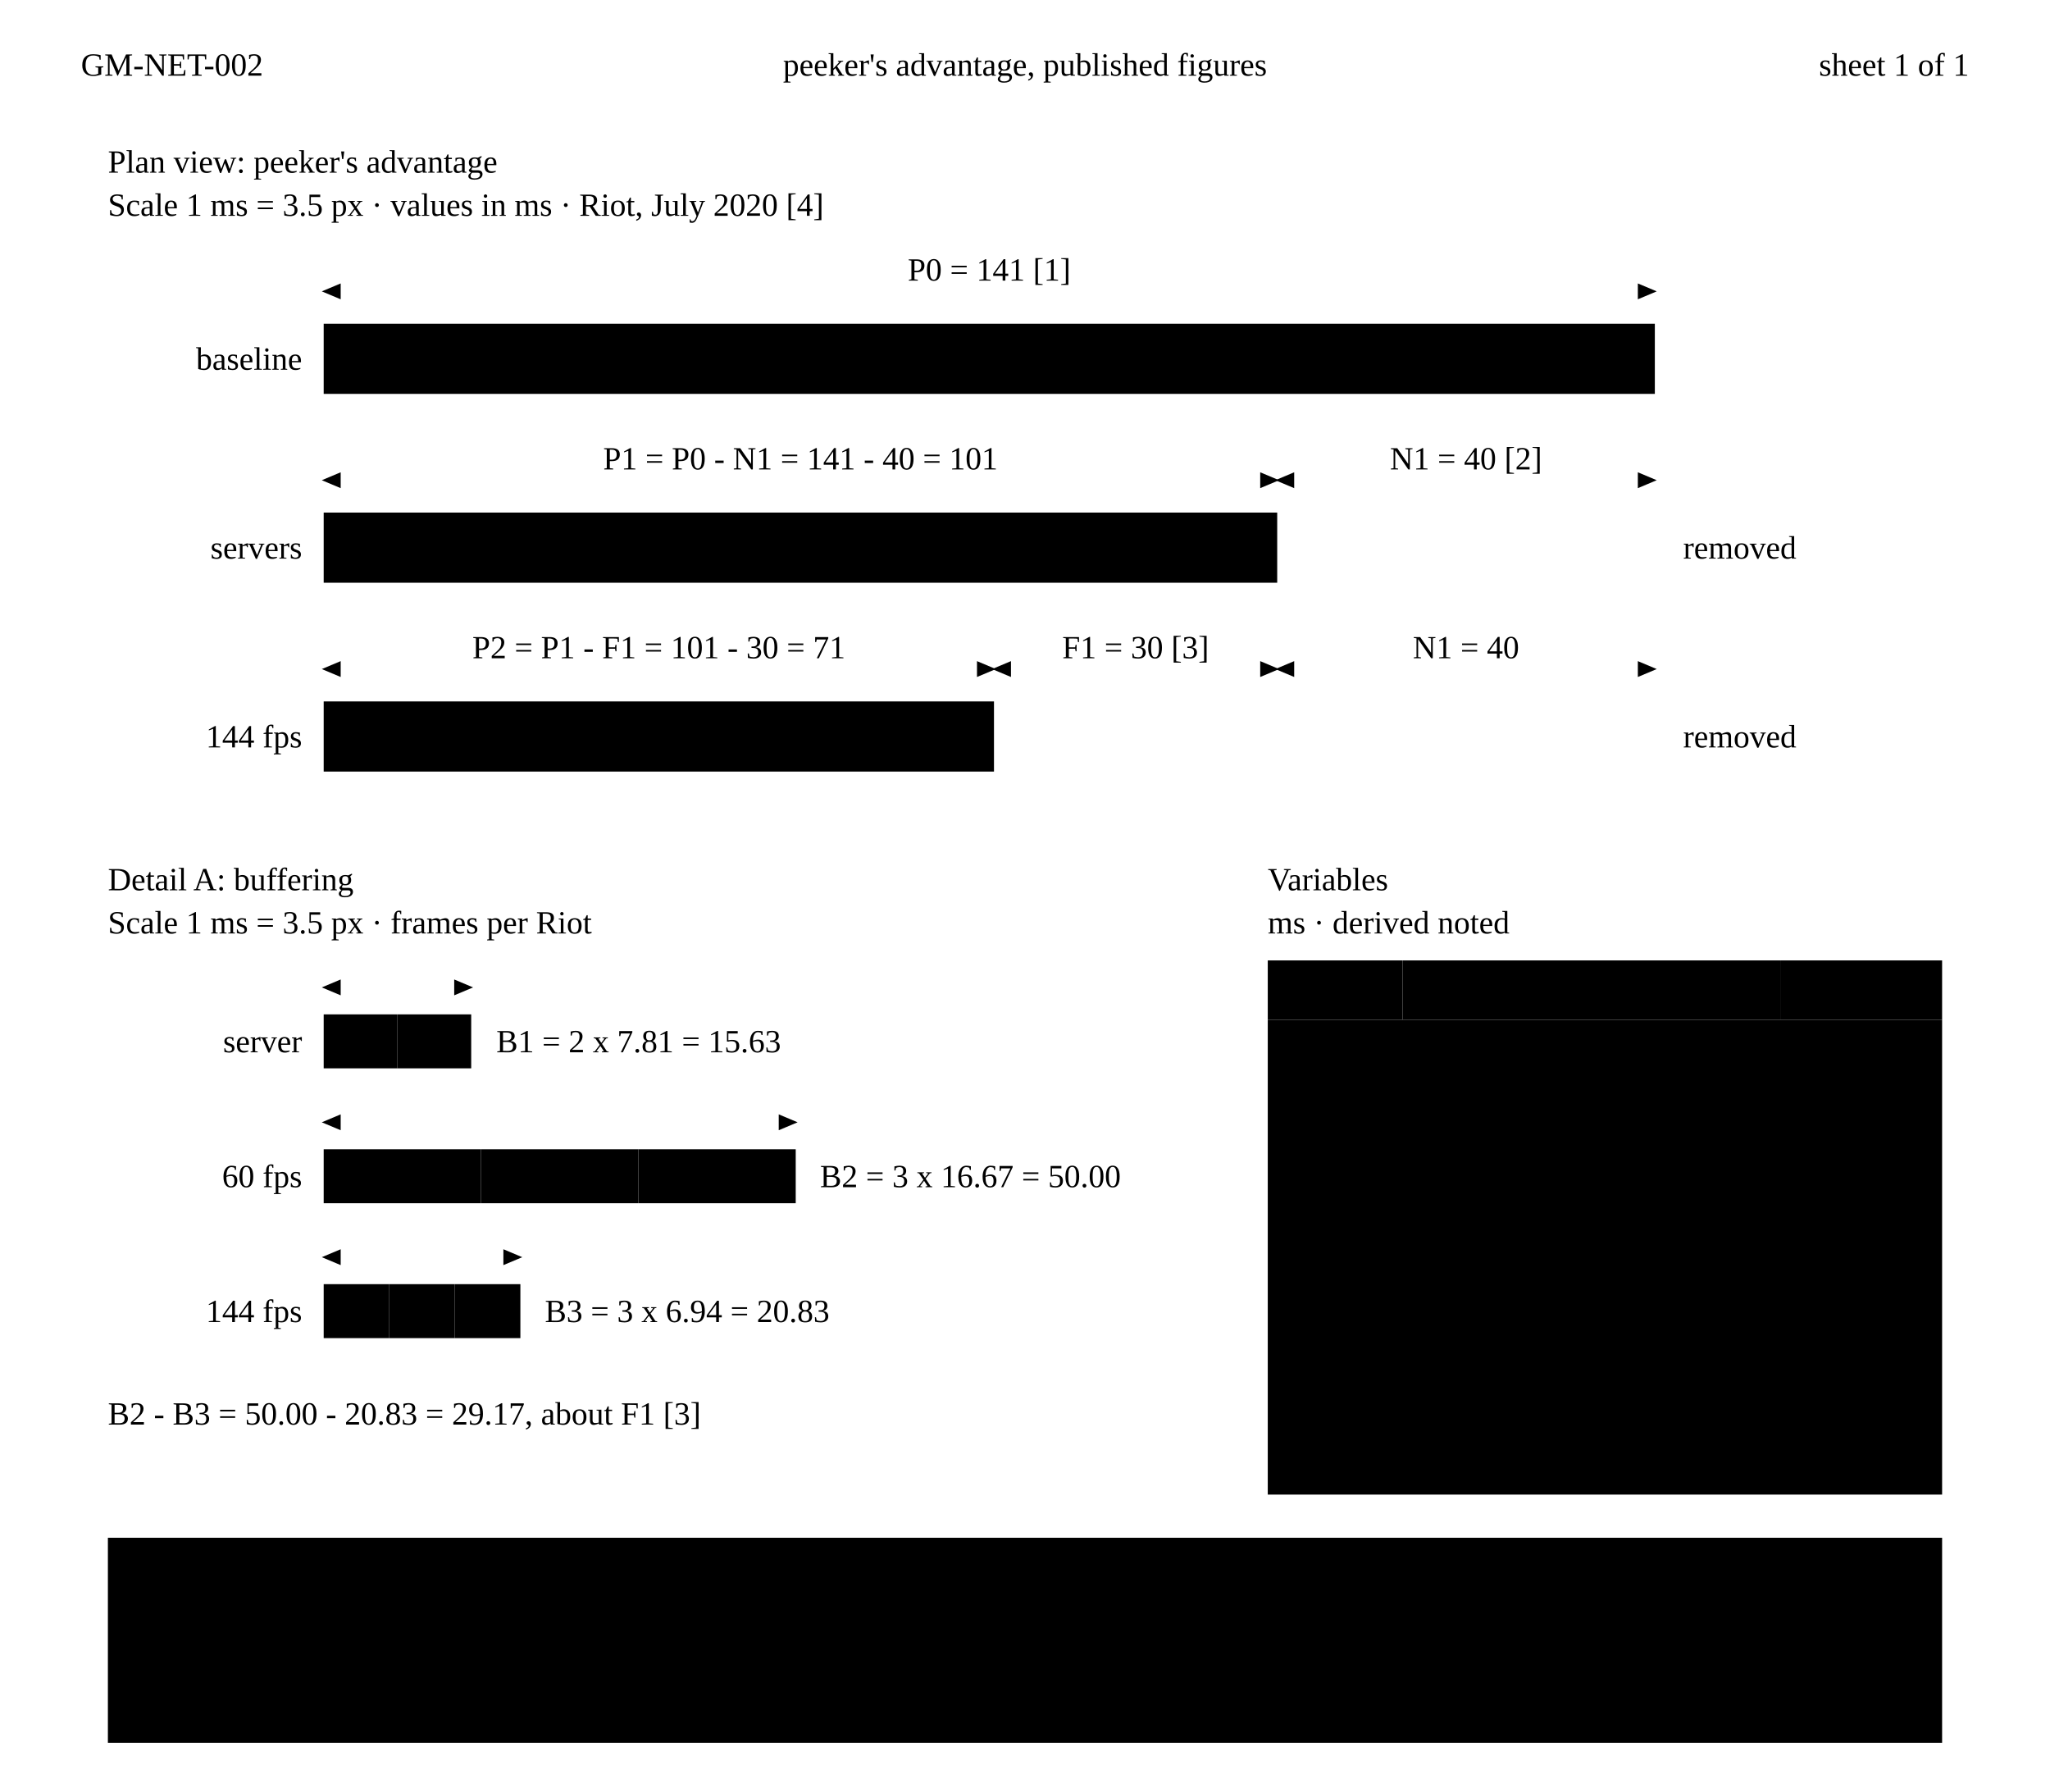
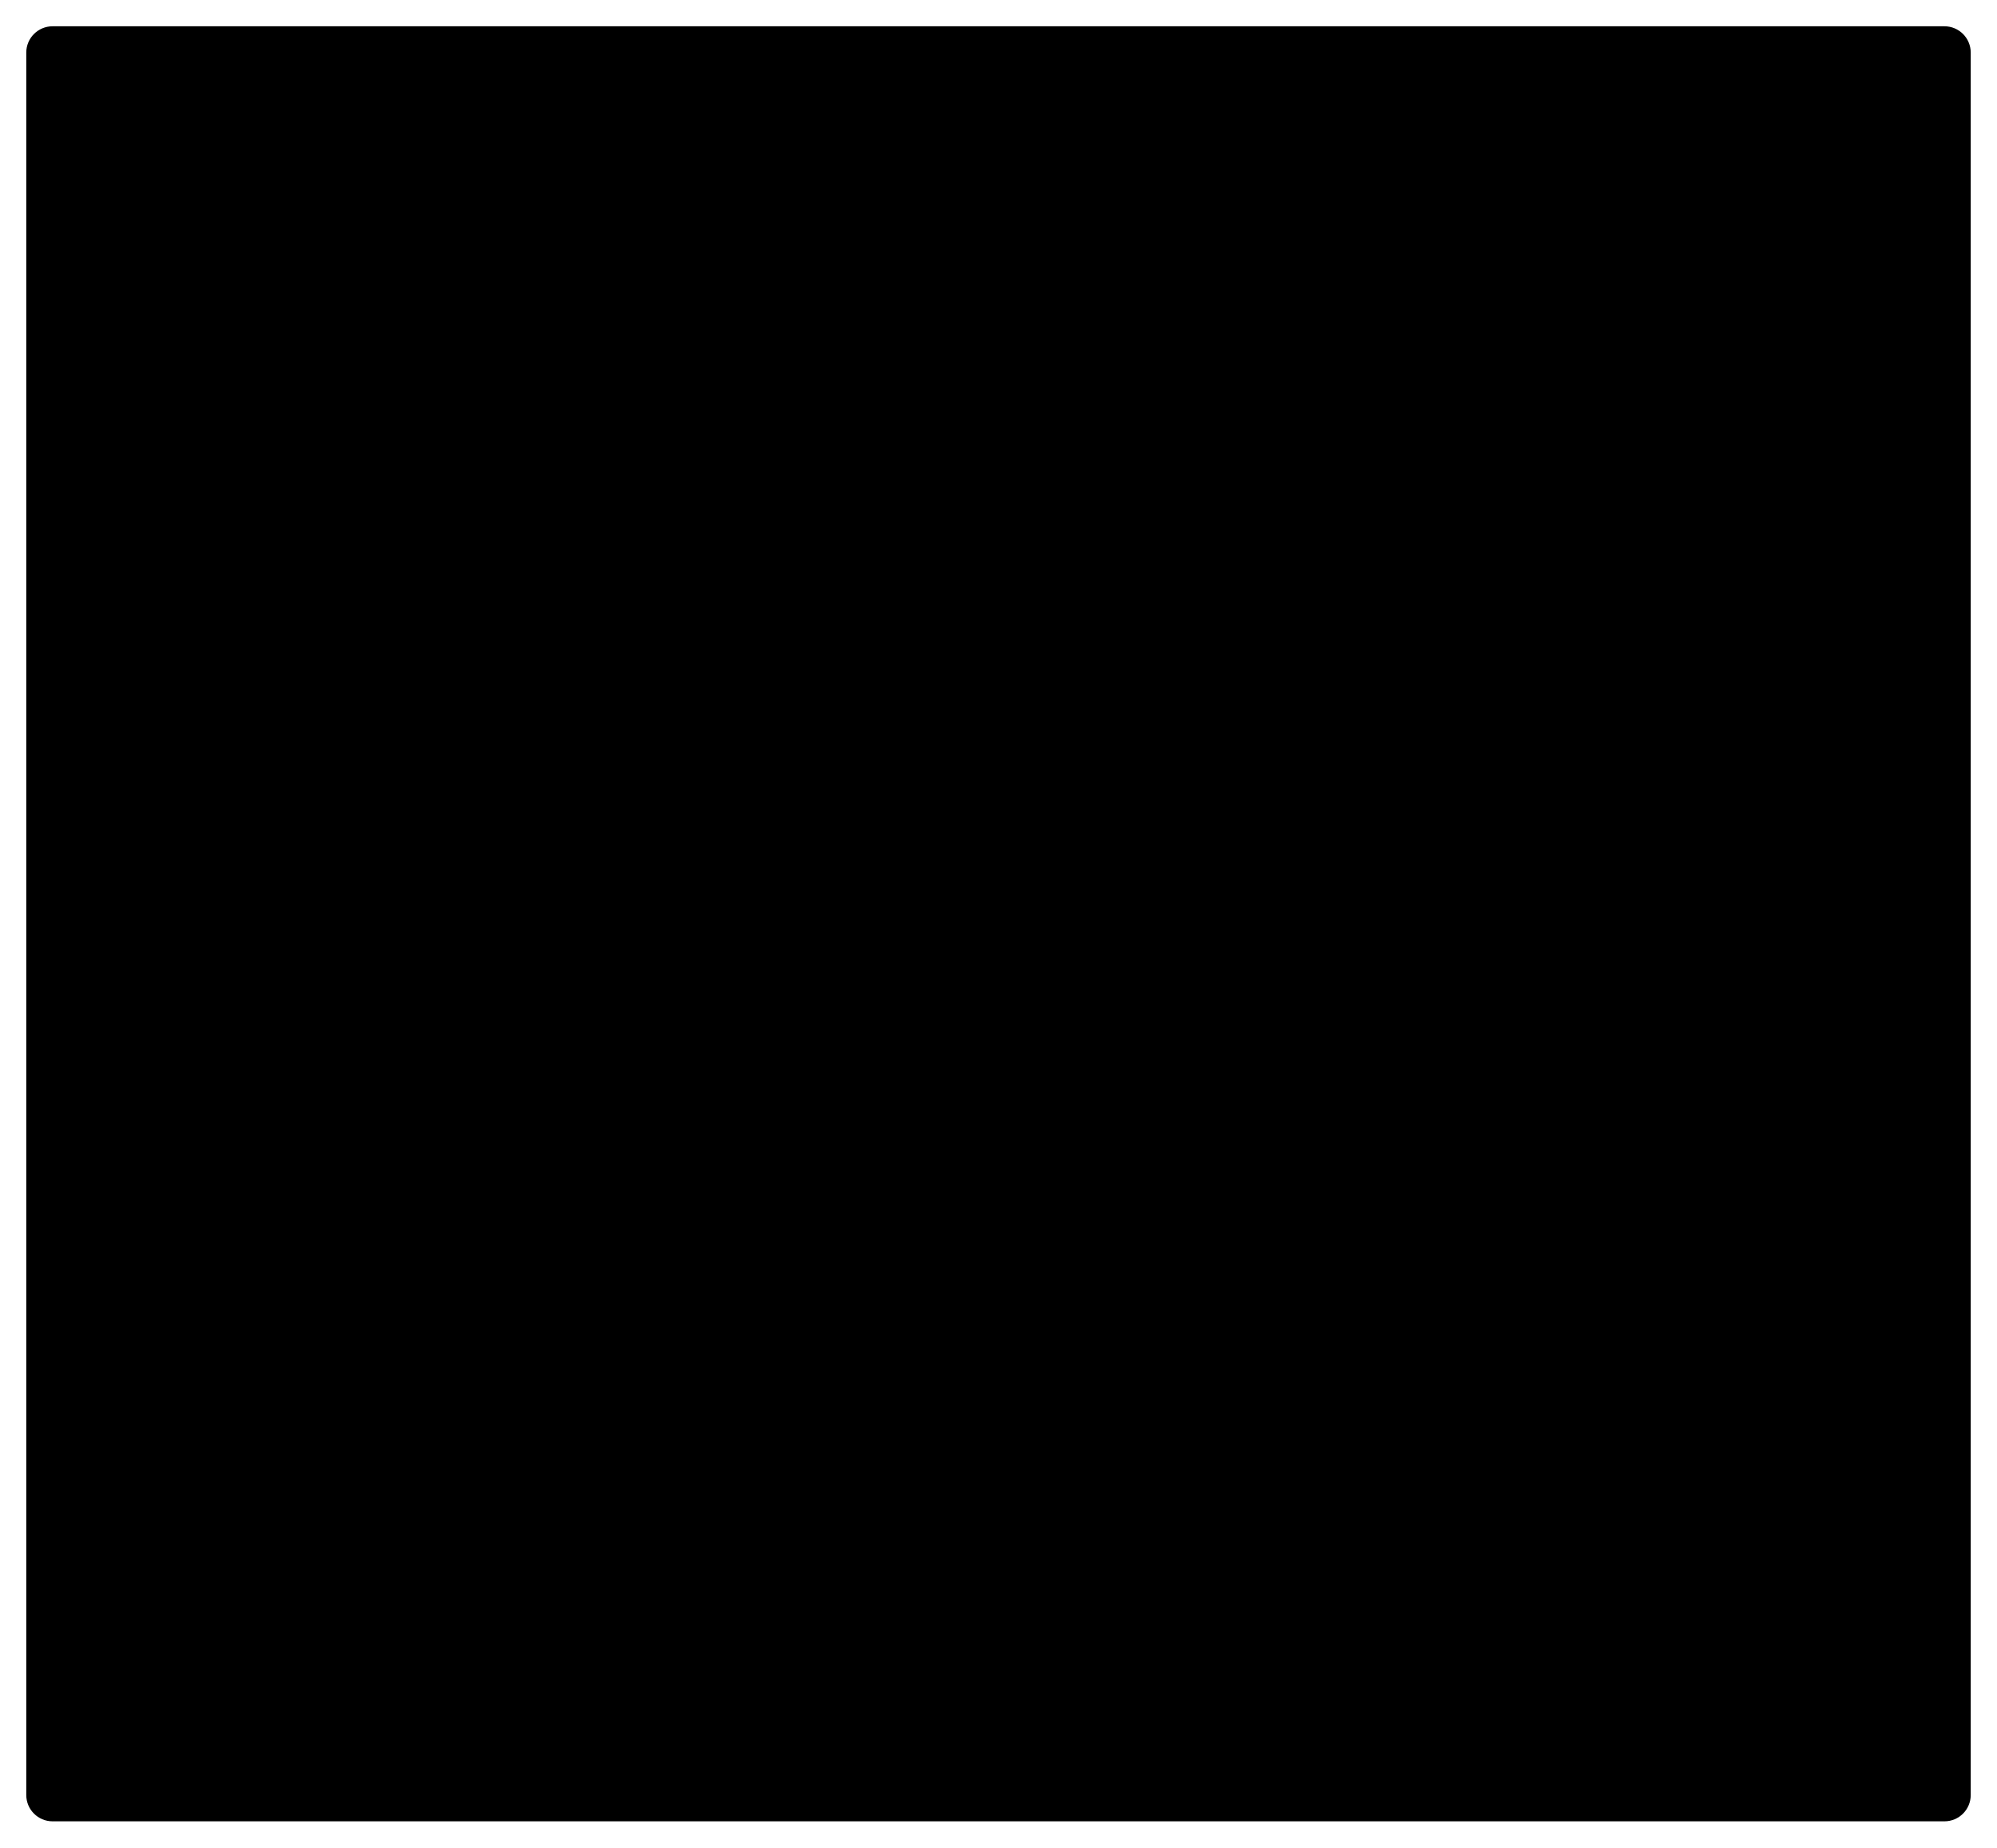
- <svg xmlns="http://www.w3.org/2000/svg" class="dwg" viewBox="0 0 760 664">
+ <svg xmlns="http://www.w3.org/2000/svg" class="dwg" viewBox="0 0 760 703">
  <defs>
-     <marker id="gm-npa-ah" viewBox="0 0 10 10" refX="9" refY="5" markerWidth="7" markerHeight="7" markerUnits="userSpaceOnUse" orient="auto-start-reverse">
-       <path class="ah ink" d="M0,0.8L10,5L0,9.2Z" />
+     <marker id="gm-npa-ah" viewBox="0 0 10 10" refX="10" refY="5" markerWidth="6" markerHeight="6" markerUnits="userSpaceOnUse" orient="auto-start-reverse">
+       <path class="ah ink" d="M0,1.6L10,5L0,8.4Z" />
    </marker>
-     <marker id="gm-npa-ah-hl" viewBox="0 0 10 10" refX="9" refY="5" markerWidth="7" markerHeight="7" markerUnits="userSpaceOnUse" orient="auto-start-reverse">
-       <path class="ah hl" d="M0,0.8L10,5L0,9.2Z" />
+     <marker id="gm-npa-ah-hl" viewBox="0 0 10 10" refX="10" refY="5" markerWidth="6" markerHeight="6" markerUnits="userSpaceOnUse" orient="auto-start-reverse">
+       <path class="ah hl" d="M0,1.6L10,5L0,8.4Z" />
    </marker>
-     <pattern id="gm-npa-hatch" width="6" height="6" patternUnits="userSpaceOnUse" patternTransform="rotate(45)">
-       <path class="hatch-ln" d="M0,0V6" />
+     <pattern id="gm-npa-hatch" width="5" height="5" patternUnits="userSpaceOnUse" patternTransform="rotate(45)">
+       <path class="hatch-ln" d="M0,0V5" />
    </pattern>
  </defs>
-   <path class="ln" d="M20,12H740M20,36H740" />
-   <text class="cap ink" x="30" y="24" dominant-baseline="central">GM-NET-002</text>
-   <text class="cap" x="380" y="24" text-anchor="middle" dominant-baseline="central">peeker's advantage, published figures</text>
-   <text class="cap" x="730" y="24" text-anchor="end" dominant-baseline="central">sheet 1 of 1</text>
-   <text class="vt" x="40" y="64">Plan view: peeker's advantage</text>
-   <text class="vs" x="40" y="80">Scale 1 ms = 3.5 px · values in ms · Riot, July 2020 [4]</text>
-   <path class="ext" d="M120,117V103M613.5,117V103" />
-   <path class="dim" d="M120,108H613.5" marker-start="url(#gm-npa-ah)" marker-end="url(#gm-npa-ah)" />
-   <text class="dt" x="366.75" y="104" text-anchor="middle">P0 = 141 [1]</text>
-   <text class="sl ink" x="112" y="133" text-anchor="end" dominant-baseline="central">baseline</text>
-   <rect class="obj fill-1" x="120" y="120" width="493.5" height="26" />
-   <path class="ext" d="M120,187V173M473.5,187V173M613.5,187V173" />
-   <path class="dim" d="M120,178H473.5" marker-start="url(#gm-npa-ah)" marker-end="url(#gm-npa-ah)" />
-   <text class="dt" x="296.75" y="174" text-anchor="middle">P1 = P0 - N1 = 141 - 40 = 101</text>
-   <path class="dim" d="M473.5,178H613.5" marker-start="url(#gm-npa-ah)" marker-end="url(#gm-npa-ah)" />
-   <text class="dt" x="543.5" y="174" text-anchor="middle">N1 = 40 [2]</text>
-   <text class="sl ink" x="112" y="203" text-anchor="end" dominant-baseline="central">servers</text>
-   <rect class="obj fill-1" x="120" y="190" width="353.5" height="26" />
-   <rect class="hatch" x="473.5" y="190" width="140" height="26" fill="url(#gm-npa-hatch)" />
-   <path class="ext" d="M120,257V243M368.5,257V243M473.5,257V243M613.5,257V243" />
-   <path class="dim hl" d="M120,248H368.5" marker-start="url(#gm-npa-ah-hl)" marker-end="url(#gm-npa-ah-hl)" />
-   <text class="dt hl" x="244.25" y="244" text-anchor="middle">P2 = P1 - F1 = 101 - 30 = 71</text>
-   <path class="dim" d="M368.5,248H473.5" marker-start="url(#gm-npa-ah)" marker-end="url(#gm-npa-ah)" />
-   <text class="dt" x="421" y="244" text-anchor="middle">F1 = 30 [3]</text>
-   <path class="dim" d="M473.5,248H613.5" marker-start="url(#gm-npa-ah)" marker-end="url(#gm-npa-ah)" />
-   <text class="dt" x="543.5" y="244" text-anchor="middle">N1 = 40</text>
-   <text class="sl ink" x="112" y="273" text-anchor="end" dominant-baseline="central">144 fps</text>
-   <rect class="obj hl" x="120" y="260" width="248.5" height="26" />
-   <rect class="hatch" x="368.5" y="260" width="245" height="26" fill="url(#gm-npa-hatch)" />
-   <path class="ln ink" d="M473.5,260V286" />
-   <text class="sl" x="624" y="203" dominant-baseline="central">removed</text>
-   <text class="sl" x="624" y="273" dominant-baseline="central">removed</text>
-   <text class="vt" x="40" y="330">Detail A: buffering</text>
-   <text class="vs" x="40" y="346">Scale 1 ms = 3.5 px · frames per Riot</text>
-   <text class="sl ink" x="112" y="386" text-anchor="end" dominant-baseline="central">server</text>
-   <path class="ext" d="M120,373V361M174.69,373V361" />
-   <path class="dim" d="M120,366H174.69" marker-start="url(#gm-npa-ah)" marker-end="url(#gm-npa-ah)" />
-   <rect class="obj fill-2" x="120" y="376" width="27.34" height="20" />
-   <rect class="obj fill-2" x="147.34" y="376" width="27.35" height="20" />
-   <text class="dt" x="184" y="386" dominant-baseline="central">B1 = 2 x 7.81 = 15.63</text>
-   <text class="sl ink" x="112" y="436" text-anchor="end" dominant-baseline="central">60 fps</text>
-   <path class="ext" d="M120,423V411M295,423V411" />
-   <path class="dim" d="M120,416H295" marker-start="url(#gm-npa-ah)" marker-end="url(#gm-npa-ah)" />
-   <rect class="obj fill-2" x="120" y="426" width="58.33" height="20" />
-   <rect class="obj fill-2" x="178.33" y="426" width="58.34" height="20" />
-   <rect class="obj fill-2" x="236.67" y="426" width="58.33" height="20" />
-   <text class="dt" x="304" y="436" dominant-baseline="central">B2 = 3 x 16.67 = 50.00</text>
-   <text class="sl ink" x="112" y="486" text-anchor="end" dominant-baseline="central">144 fps</text>
-   <path class="ext" d="M120,473V461M192.92,473V461" />
-   <path class="dim" d="M120,466H192.92" marker-start="url(#gm-npa-ah)" marker-end="url(#gm-npa-ah)" />
-   <rect class="obj fill-2" x="120" y="476" width="24.31" height="20" />
-   <rect class="obj fill-2" x="144.31" y="476" width="24.3" height="20" />
-   <rect class="obj fill-2" x="168.61" y="476" width="24.31" height="20" />
-   <text class="dt" x="202" y="486" dominant-baseline="central">B3 = 3 x 6.94 = 20.83</text>
-   <text class="t" x="40" y="524" dominant-baseline="central">B2 - B3 = 50.00 - 20.83 = 29.17, about F1 [3]</text>
-   <text class="vt" x="470" y="330">Variables</text>
-   <text class="vs" x="470" y="346">ms · derived noted</text>
-   <rect class="cell band" x="470" y="356" width="50" height="22" />
-   <rect class="cell band" x="520" y="356" width="140" height="22" />
-   <rect class="cell band" x="660" y="356" width="60" height="22" />
-   <text class="cap ink" x="478" y="367" dominant-baseline="central">code</text>
-   <text class="cap ink" x="528" y="367" dominant-baseline="central">item</text>
-   <text class="cap ink" x="712" y="367" text-anchor="end" dominant-baseline="central">ms</text>
-   <path class="cell" d="M470,378H720V554H470Z" />
-   <path class="ln ink" d="M520,378V554M660,378V554" />
-   <path class="ln" d="M470,400H720M470,422H720M470,444H720M470,466H720M470,488H720M470,510H720M470,532H720" />
-   <text class="t" x="478" y="389" dominant-baseline="central">P0</text>
-   <text class="t" x="528" y="389" dominant-baseline="central">baseline, 60 FPS</text>
-   <text class="t" x="712" y="389" text-anchor="end" dominant-baseline="central">141</text>
-   <text class="t" x="478" y="411" dominant-baseline="central">N1</text>
-   <text class="t" x="528" y="411" dominant-baseline="central">network, 128 tick</text>
-   <text class="t" x="712" y="411" text-anchor="end" dominant-baseline="central">40</text>
-   <text class="t" x="478" y="433" dominant-baseline="central">P1</text>
-   <text class="t" x="528" y="433" dominant-baseline="central">P0 - N1, derived</text>
-   <text class="t" x="712" y="433" text-anchor="end" dominant-baseline="central">101</text>
-   <text class="t" x="478" y="455" dominant-baseline="central">F1</text>
-   <text class="t" x="528" y="455" dominant-baseline="central">P1 - P2, derived</text>
-   <text class="t" x="712" y="455" text-anchor="end" dominant-baseline="central">30</text>
-   <text class="t b" x="478" y="477" dominant-baseline="central">P2</text>
-   <text class="t" x="528" y="477" dominant-baseline="central">at 144 FPS</text>
-   <text class="t b" x="712" y="477" text-anchor="end" dominant-baseline="central">71</text>
-   <text class="t" x="478" y="499" dominant-baseline="central">B1</text>
-   <text class="t" x="528" y="499" dominant-baseline="central">server, 2 frames</text>
-   <text class="t" x="712" y="499" text-anchor="end" dominant-baseline="central">15.63</text>
-   <text class="t" x="478" y="521" dominant-baseline="central">B2</text>
-   <text class="t" x="528" y="521" dominant-baseline="central">client, 3 at 60</text>
-   <text class="t" x="712" y="521" text-anchor="end" dominant-baseline="central">50.00</text>
-   <text class="t" x="478" y="543" dominant-baseline="central">B3</text>
-   <text class="t" x="528" y="543" dominant-baseline="central">client, 3 at 144</text>
-   <text class="t" x="712" y="543" text-anchor="end" dominant-baseline="central">20.83</text>
-   <rect class="note-box" x="40" y="570" width="680" height="76" />
-   <text class="sl ink" x="52" y="588">notes</text>
-   <text class="n" x="52" y="606">[1] Riot: peekers have about 141 ms longer to react than holders, with a 60 FPS client. [2] Riot Direct,</text>
-   <text class="n" x="52" y="622">the 35 ms target and 128-tick servers, about 40 ms (28%). [3] Riot reports about 71 ms at 144 FPS (49%);</text>
-   <text class="n" x="52" y="638">F1 is the difference. [4] Holder's window = peeker's reaction - holder's round trip - buffering on both sides.</text>
+   <rect class="sheet" x="10" y="10" width="740" height="683" rx="10" />
+   <text class="nth" x="32" y="40">NOTES:</text>
+   <text class="nt" x="78.6" y="40">(UNLESS OTHERWISE SPECIFIED)</text>
+   <rect class="nb" x="32" y="53.3" width="11" height="11" />
+   <text class="nbt" x="37.5" y="61.5" text-anchor="middle">1</text>
+   <text class="nt" x="50" y="62">PUBLISHED FIGURES, JULY 2020: PEEKERS HAVE ABOUT 141 MS LONGER TO REACT THAN HOLDERS, WITH A 60 FPS CLIENT.</text>
+   <rect class="nb" x="32" y="70.3" width="11" height="11" />
+   <text class="nbt" x="37.5" y="78.5" text-anchor="middle">2</text>
+   <text class="nt" x="50" y="79">A DEDICATED NETWORK, THE 35 MS TARGET AND 128-TICK SERVERS TOOK OUT ABOUT 40 MS (28%).</text>
+   <rect class="nb" x="32" y="87.3" width="11" height="11" />
+   <text class="nbt" x="37.5" y="95.5" text-anchor="middle">3</text>
+   <text class="nt" x="50" y="96">AT 144 FPS ABOUT 71 MS (49%); F1 IS THE DIFFERENCE. CLIENT FRAMES COUNT THREE TIMES: B2 − B3 = 29.17.</text>
+   <rect class="nb" x="32" y="104.3" width="11" height="11" />
+   <text class="nbt" x="37.5" y="112.5" text-anchor="middle">4</text>
+   <text class="nt" x="50" y="113">HOLDER'S WINDOW = PEEKER'S REACTION − HOLDER'S ROUND TRIP − BUFFERING ON BOTH SIDES.</text>
+   <text class="nt" x="50" y="130">VALUES IN MS. THE DRAWING CARRIES CODES; VALUES AND FORMULAS ARE IN THE TABLE.</text>
+   <text class="sl ink" x="103.25" y="210" text-anchor="end">BASELINE</text>
+   <text class="sl ink" x="103.25" y="272" text-anchor="end">SERVERS</text>
+   <text class="sl ink" x="103.25" y="334" text-anchor="end">144 FPS</text>
+   <rect class="obj fill-2" x="113.25" y="195" width="493.5" height="24" />
+   <path class="ext" d="M113.25,192L113.25,175" />
+   <path class="ext" d="M606.75,192L606.75,175" />
+   <path class="dim" d="M113.25,179L606.75,179" marker-start="url(#gm-npa-ah)" marker-end="url(#gm-npa-ah)" />
+   <text class="dt" x="360" y="175" text-anchor="middle">P0</text>
+   <rect class="nb" x="372.5" y="166" width="11" height="11" />
+   <text class="nbt" x="378" y="174.2" text-anchor="middle">1</text>
+   <rect class="obj fill-2" x="113.25" y="257" width="353.5" height="24" />
+   <rect class="hatch" x="466.75" y="257" width="140" height="24" fill="url(#gm-npa-hatch)" />
+   <path class="ext" d="M113.25,254L113.25,237" />
+   <path class="ext" d="M466.75,254L466.75,237" />
+   <path class="dim" d="M113.25,241L466.75,241" marker-start="url(#gm-npa-ah)" marker-end="url(#gm-npa-ah)" />
+   <text class="dt" x="290" y="237" text-anchor="middle">P1</text>
+   <path class="ext" d="M606.75,254L606.75,237" />
+   <path class="dim" d="M466.75,241L606.75,241" marker-start="url(#gm-npa-ah)" marker-end="url(#gm-npa-ah)" />
+   <text class="dt" x="536.75" y="237" text-anchor="middle">N1</text>
+   <rect class="nb" x="547.25" y="228" width="11" height="11" />
+   <text class="nbt" x="552.75" y="236.2" text-anchor="middle">2</text>
+   <text class="sl" x="616.75" y="272">REMOVED</text>
+   <rect class="obj hl" x="113.25" y="319" width="248.5" height="24" />
+   <rect class="hatch" x="361.75" y="319" width="245" height="24" fill="url(#gm-npa-hatch)" />
+   <path class="obj" d="M466.75,319L466.75,343" />
+   <path class="ext" d="M113.25,316L113.25,299" />
+   <path class="ext" d="M361.75,316L361.75,299" />
+   <path class="dim hl" d="M113.25,303L361.75,303" marker-start="url(#gm-npa-ah-hl)" marker-end="url(#gm-npa-ah-hl)" />
+   <text class="dt hl" x="237.5" y="299" text-anchor="middle">P2</text>
+   <path class="ext" d="M361.75,316L361.75,299" />
+   <path class="ext" d="M466.75,316L466.75,299" />
+   <path class="dim" d="M361.75,303L466.75,303" marker-start="url(#gm-npa-ah)" marker-end="url(#gm-npa-ah)" />
+   <text class="dt" x="414.25" y="299" text-anchor="middle">F1</text>
+   <path class="ext" d="M606.75,316L606.75,299" />
+   <path class="dim" d="M466.75,303L606.75,303" marker-start="url(#gm-npa-ah)" marker-end="url(#gm-npa-ah)" />
+   <text class="dt" x="536.75" y="299" text-anchor="middle">N1</text>
+   <rect class="nb" x="424.75" y="290" width="11" height="11" />
+   <text class="nbt" x="430.25" y="298.2" text-anchor="middle">3</text>
+   <text class="sl" x="616.75" y="334">REMOVED</text>
+   <circle class="detail" cx="414.25" cy="331" r="22" />
+   <path class="leader" d="M430.2,346.15L454.25,369" />
+   <text class="sl ink" x="458.25" y="372">DETAIL A</text>
+   <text class="vt" x="360" y="405" text-anchor="middle">PLAN VIEW · PEEKER'S ADVANTAGE</text>
+   <text class="vs" x="360" y="418" text-anchor="middle">SCALE 1 MS = 3.5 PX · TIMELINE · THREE PUBLISHED FIGURES</text>
+   <text class="sl ink" x="94" y="509" text-anchor="end">SERVER</text>
+   <rect class="obj fill-2" x="104" y="496" width="39.06" height="20" />
+   <rect class="obj fill-2" x="143.06" y="496" width="39.06" height="20" />
+   <path class="ext" d="M104,493L104,480" />
+   <path class="ext" d="M182.13,493L182.13,480" />
+   <path class="dim" d="M104,484L182.13,484" marker-start="url(#gm-npa-ah)" marker-end="url(#gm-npa-ah)" />
+   <text class="dt" x="143.06" y="480" text-anchor="middle">B1</text>
+   <text class="sl ink" x="94" y="559" text-anchor="end">60 FPS</text>
+   <rect class="obj fill-2" x="104" y="546" width="83.33" height="20" />
+   <rect class="obj fill-2" x="187.33" y="546" width="83.33" height="20" />
+   <rect class="obj fill-2" x="270.67" y="546" width="83.33" height="20" />
+   <path class="ext" d="M104,543L104,530" />
+   <path class="ext" d="M354,543L354,530" />
+   <path class="dim" d="M104,534L354,534" marker-start="url(#gm-npa-ah)" marker-end="url(#gm-npa-ah)" />
+   <text class="dt" x="229" y="530" text-anchor="middle">B2</text>
+   <text class="sl ink" x="94" y="609" text-anchor="end">144 FPS</text>
+   <rect class="obj fill-2" x="104" y="596" width="34.72" height="20" />
+   <rect class="obj fill-2" x="138.72" y="596" width="34.72" height="20" />
+   <rect class="obj fill-2" x="173.44" y="596" width="34.72" height="20" />
+   <path class="ext" d="M104,593L104,580" />
+   <path class="ext" d="M208.17,593L208.17,580" />
+   <path class="dim" d="M104,584L208.17,584" marker-start="url(#gm-npa-ah)" marker-end="url(#gm-npa-ah)" />
+   <text class="dt" x="156.08" y="580" text-anchor="middle">B3</text>
+   <text class="vt" x="229" y="660" text-anchor="middle">DETAIL A · BUFFERING</text>
+   <text class="vs" x="229" y="673" text-anchor="middle">SCALE 1 MS = 5 PX · FRAMES PER PUBLISHED MODEL</text>
+   <text class="vt" x="438" y="475">VARIABLES · MS</text>
+   <rect class="tbl" x="438" y="482" width="247" height="135" />
+   <path class="tbl" d="M438,497L685,497" />
+   <path class="tbl" d="M438,512L685,512" />
+   <path class="tbl" d="M438,527L685,527" />
+   <path class="tbl" d="M438,542L685,542" />
+   <path class="tbl" d="M438,557L685,557" />
+   <path class="tbl" d="M438,572L685,572" />
+   <path class="tbl" d="M438,587L685,587" />
+   <path class="tbl" d="M438,602L685,602" />
+   <path class="tbl" d="M475,482L475,617" />
+   <path class="tbl" d="M594,482L594,617" />
+   <text class="th" x="444" y="492.2">CODE</text>
+   <text class="th" x="534.5" y="492.2" text-anchor="middle">VARIABLE</text>
+   <text class="th" x="639.5" y="492.2" text-anchor="middle">VALUE</text>
+   <text class="tc" x="444" y="507.7">P0</text>
+   <text class="tc" x="534.5" y="507.7" text-anchor="middle">baseline, 60 FPS</text>
+   <text class="tc" x="639.5" y="507.7" text-anchor="middle">141</text>
+   <text class="tc" x="444" y="522.7">N1</text>
+   <text class="tc" x="534.5" y="522.7" text-anchor="middle">network, 128 tick</text>
+   <text class="tc" x="639.5" y="522.7" text-anchor="middle">40</text>
+   <text class="tc" x="444" y="537.7">P1</text>
+   <text class="tc" x="534.5" y="537.7" text-anchor="middle">after network, servers</text>
+   <text class="tc" x="639.5" y="537.7" text-anchor="middle">P0 − N1 = 101</text>
+   <text class="tc" x="444" y="552.7">F1</text>
+   <text class="tc" x="534.5" y="552.7" text-anchor="middle">frame rate, 60 to 144</text>
+   <text class="tc" x="639.5" y="552.7" text-anchor="middle">P1 − P2 = 30</text>
+   <text class="tc" x="444" y="567.7">P2</text>
+   <text class="tc" x="534.5" y="567.7" text-anchor="middle">at 144 FPS</text>
+   <text class="tc" x="639.5" y="567.7" text-anchor="middle">71</text>
+   <text class="tc" x="444" y="582.7">B1</text>
+   <text class="tc" x="534.5" y="582.7" text-anchor="middle">server, 2 frames</text>
+   <text class="tc" x="639.5" y="582.7" text-anchor="middle">2 × 7.81 = 15.63</text>
+   <text class="tc" x="444" y="597.7">B2</text>
+   <text class="tc" x="534.5" y="597.7" text-anchor="middle">client, 3 at 60 FPS</text>
+   <text class="tc" x="639.5" y="597.7" text-anchor="middle">3 × 16.67 = 50.00</text>
+   <text class="tc" x="444" y="612.7">B3</text>
+   <text class="tc" x="534.5" y="612.7" text-anchor="middle">client, 3 at 144 FPS</text>
+   <text class="tc" x="639.5" y="612.7" text-anchor="middle">3 × 6.94 = 20.83</text>
</svg>
